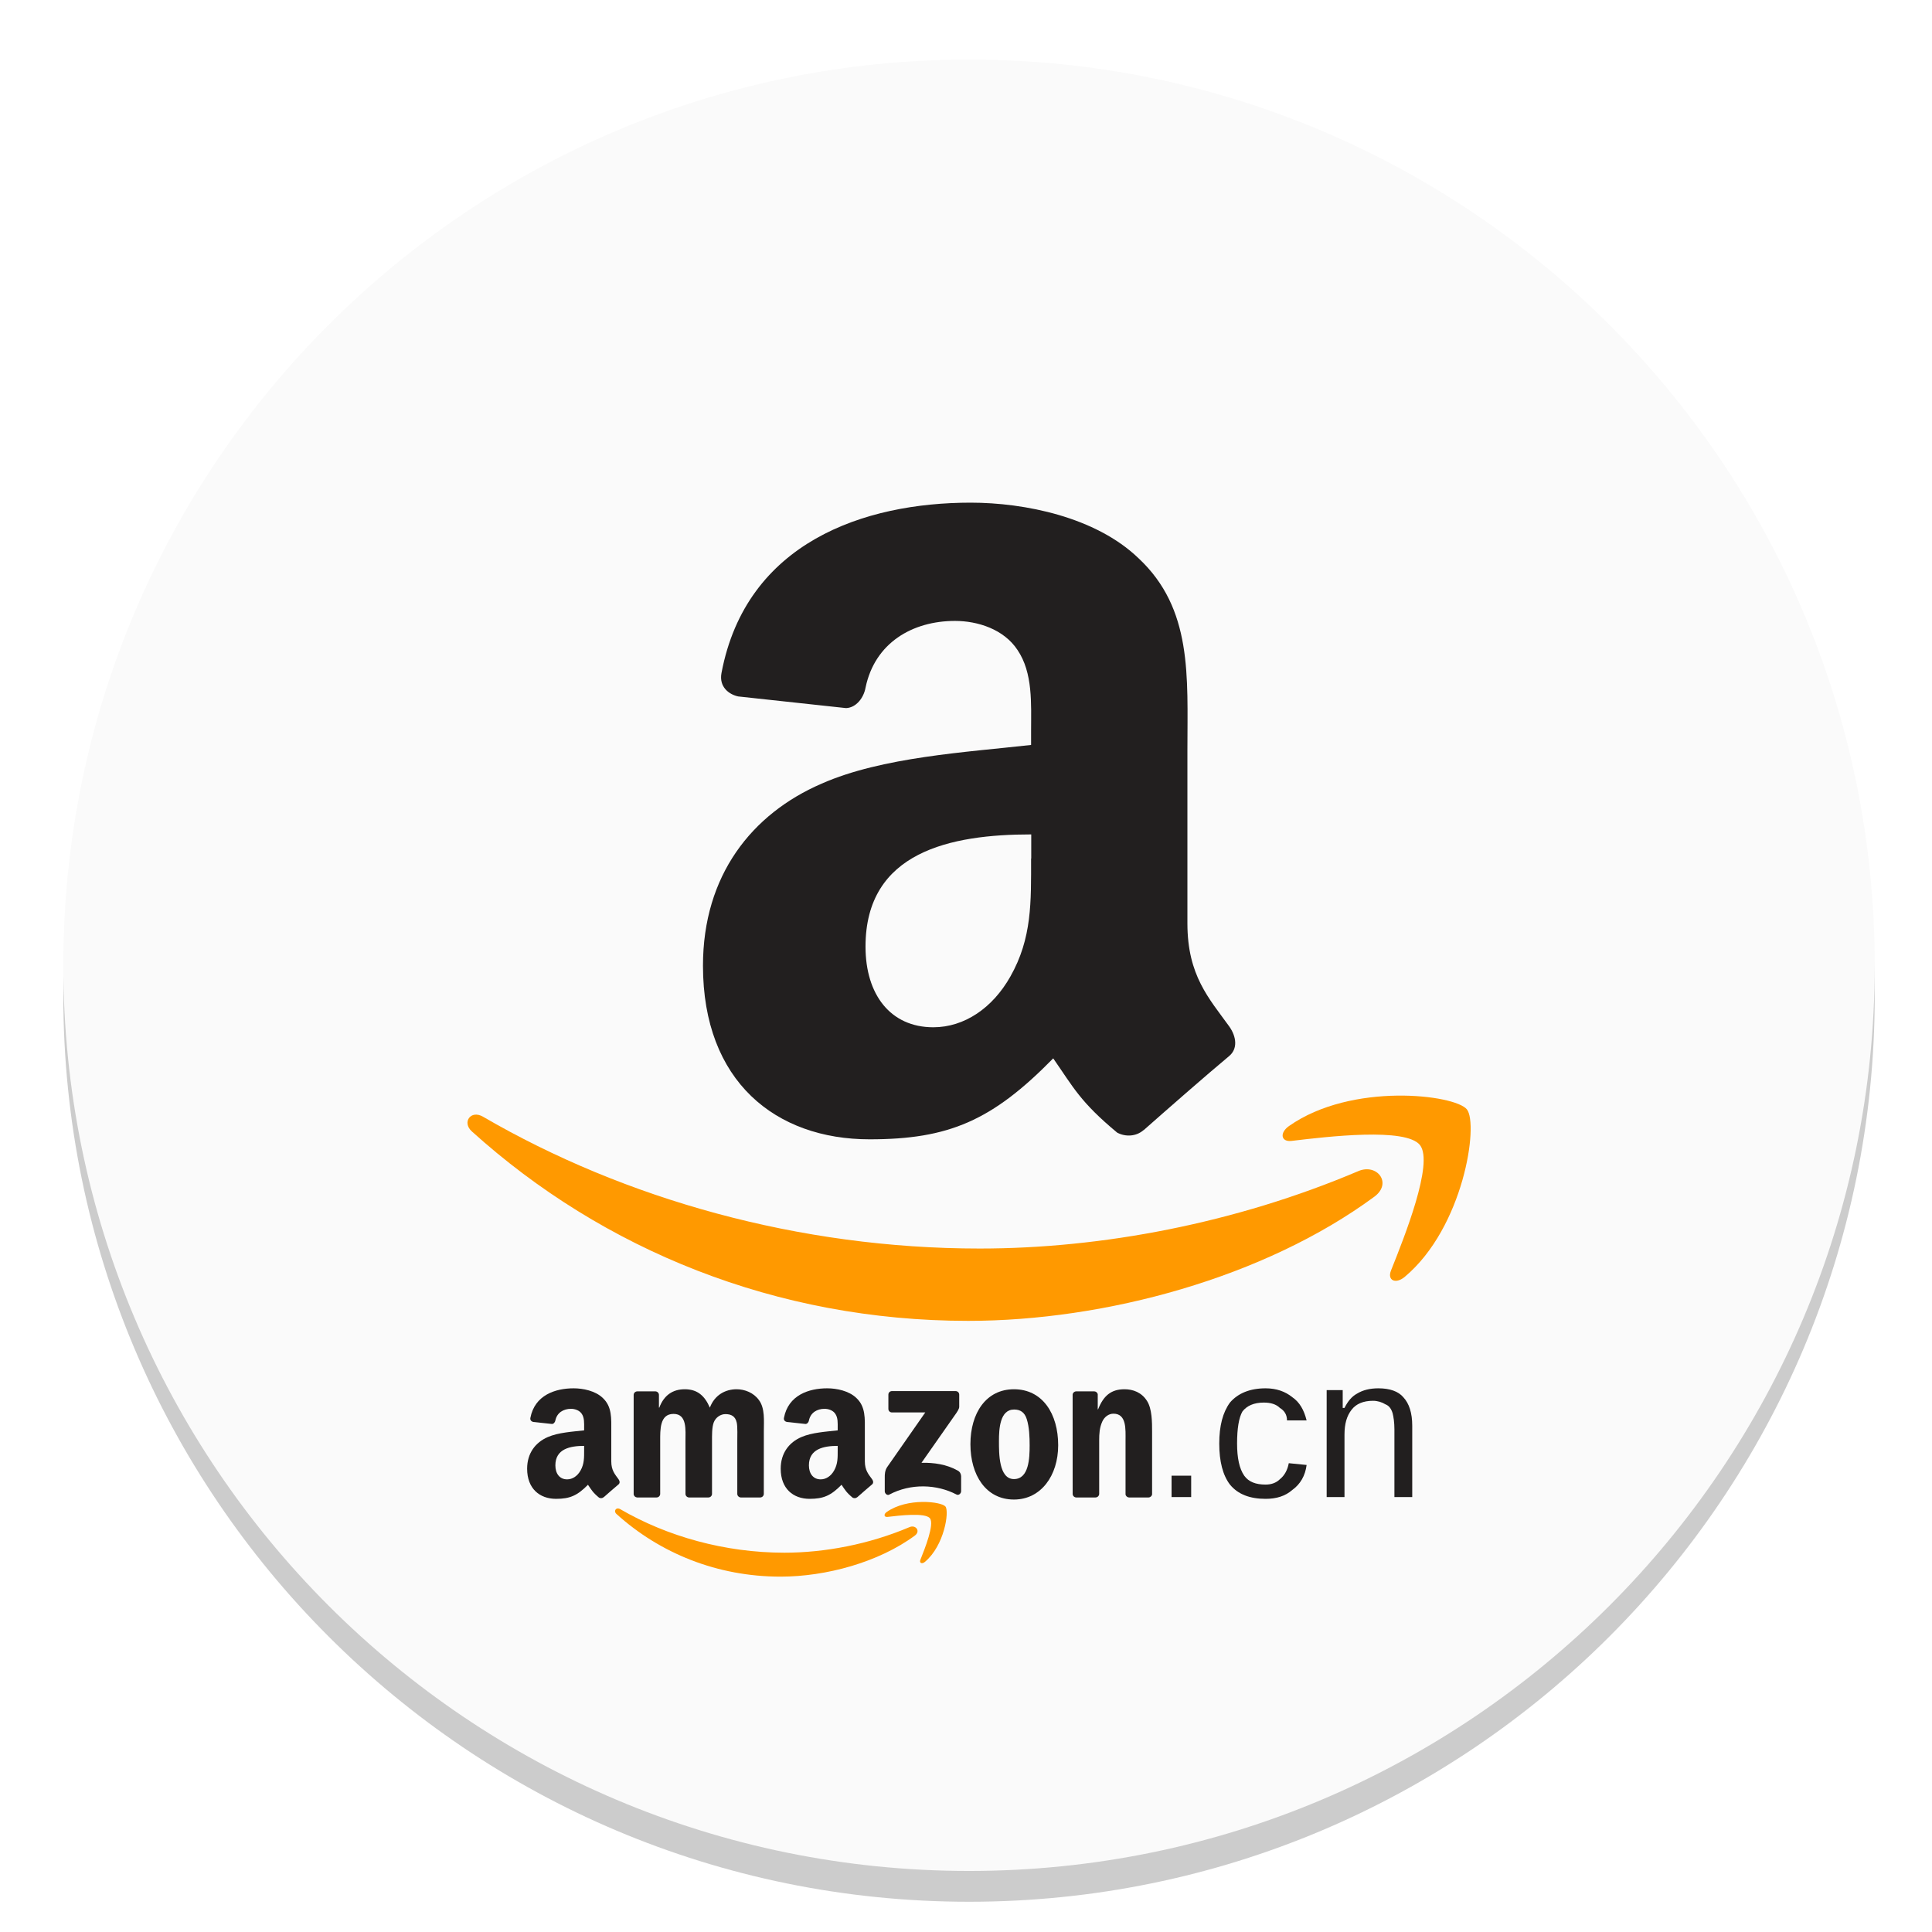
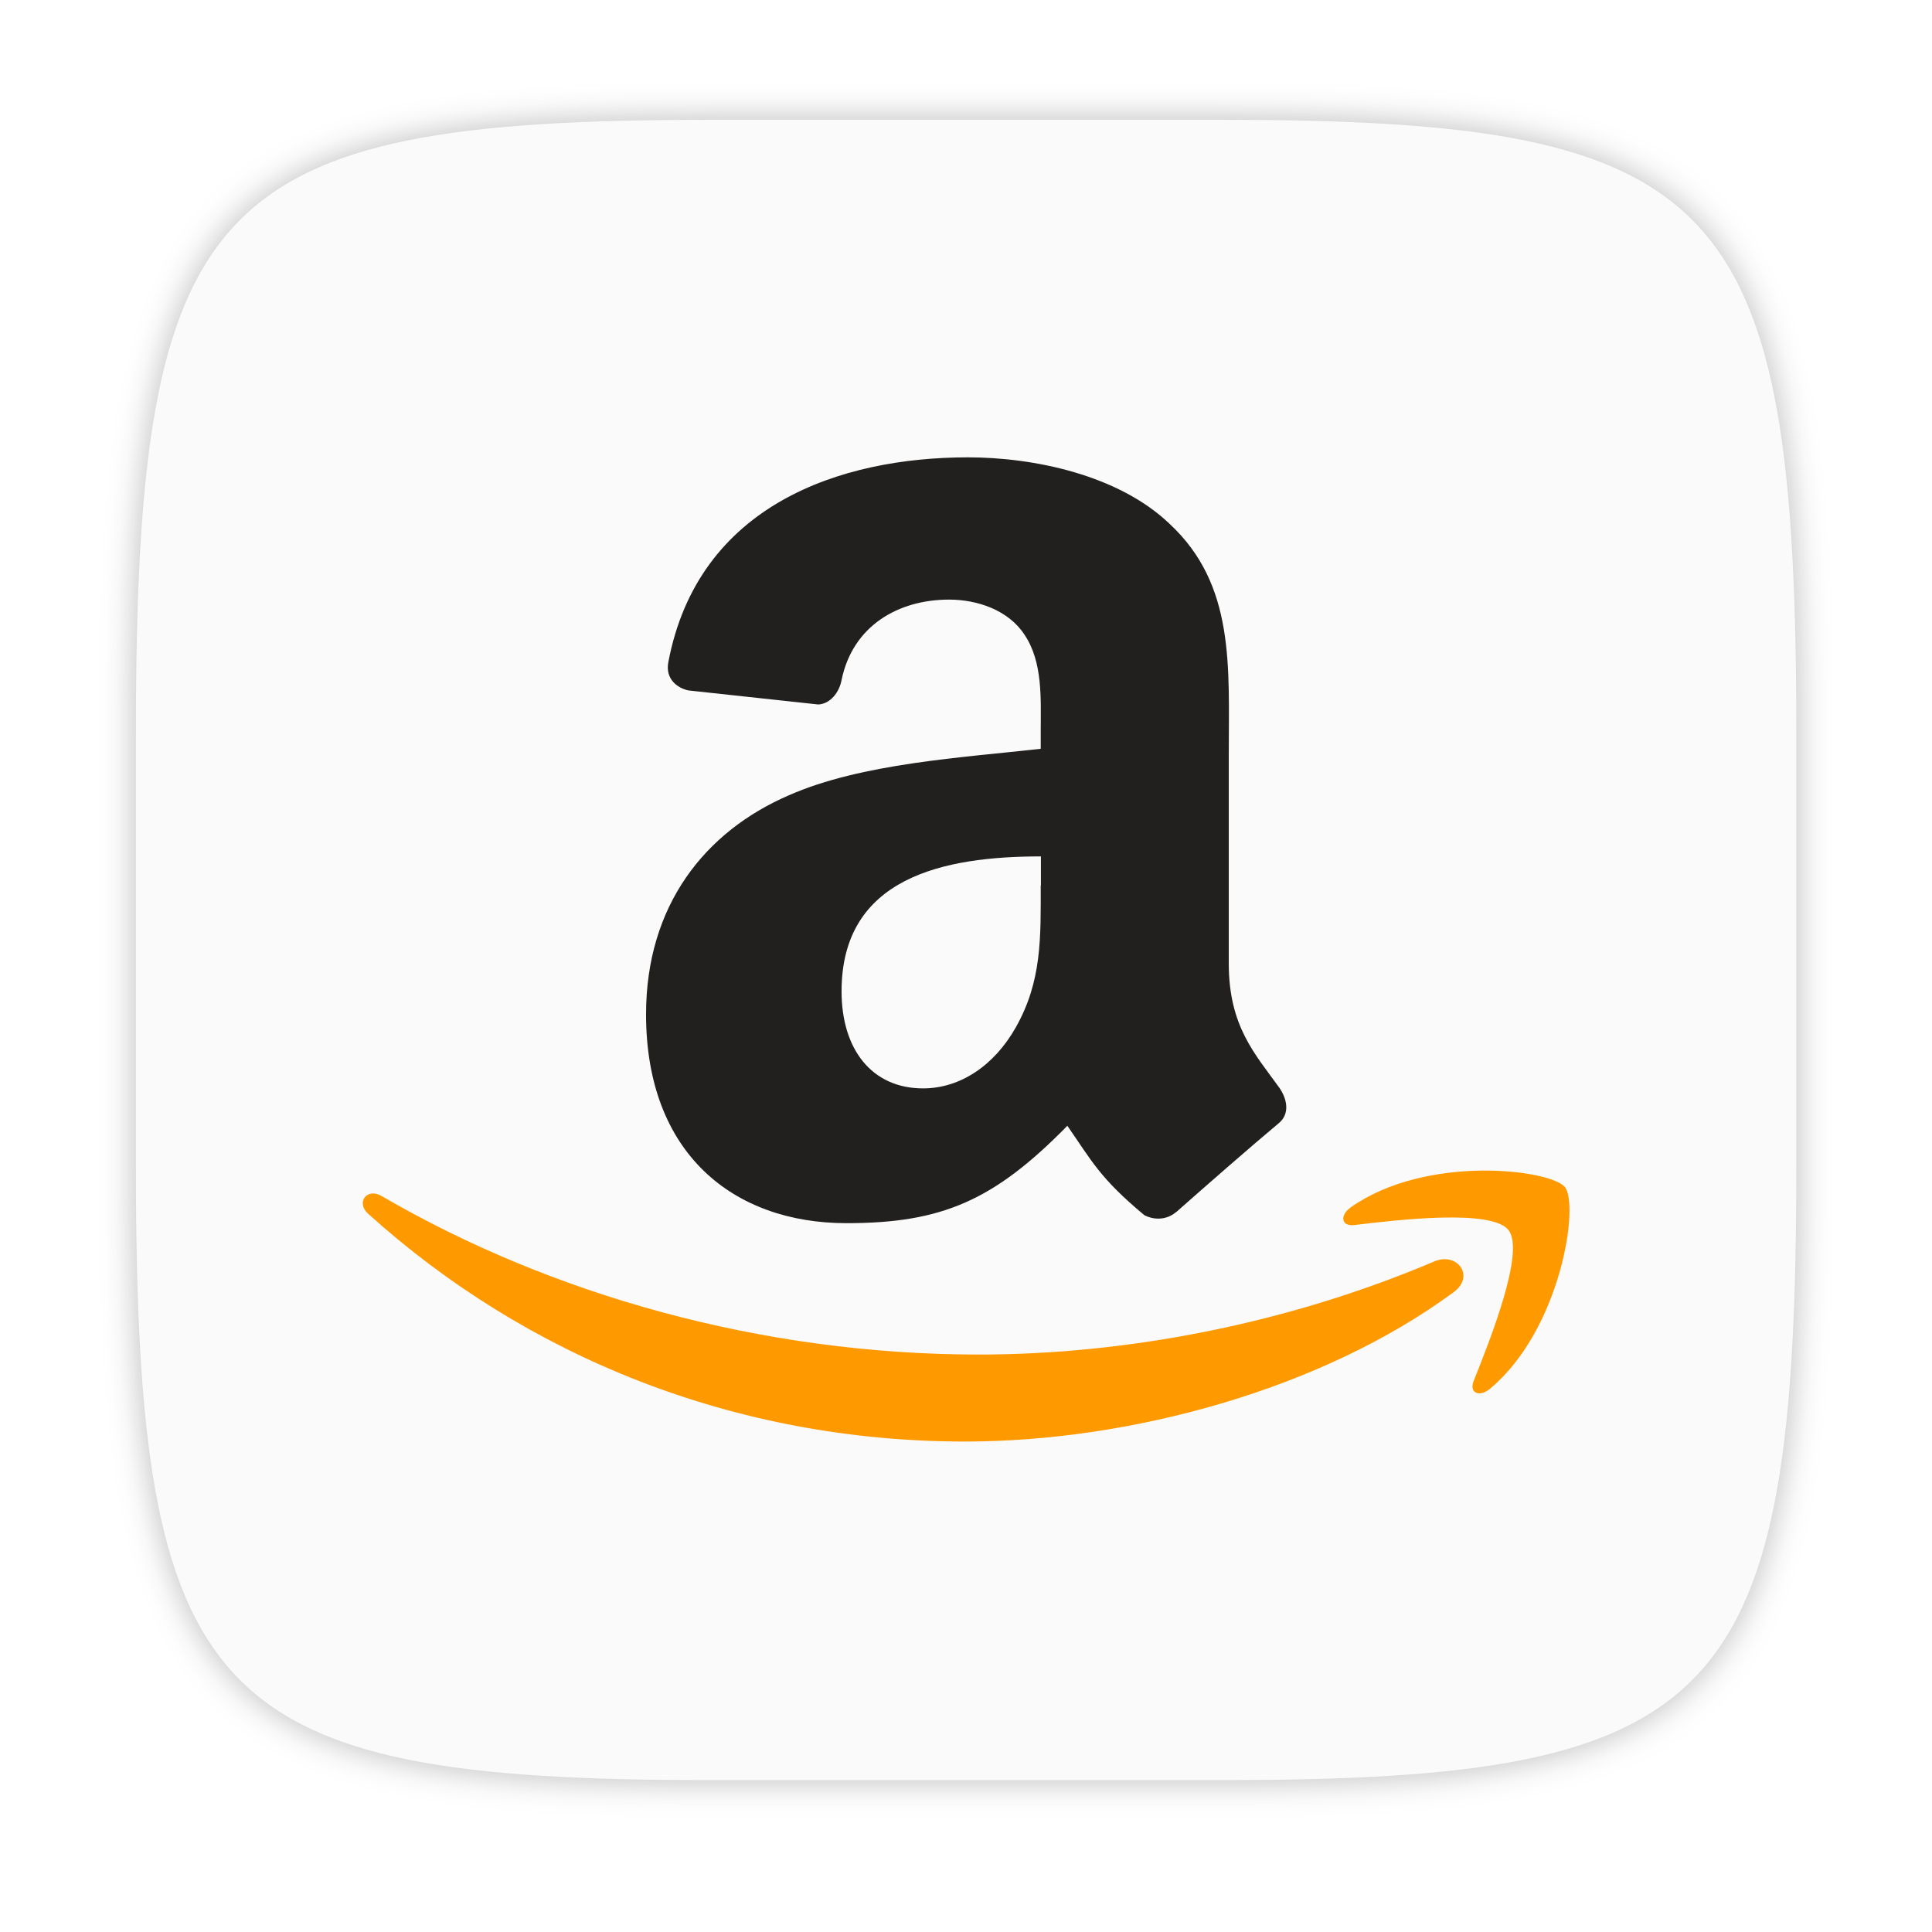
<svg xmlns="http://www.w3.org/2000/svg" width="64" height="64" version="1.1" viewBox="0 0 16.933 16.933">
-   <g transform="translate(0 -280.07)">
-     <circle cx="-330.35" cy="-48.312" r="0" fill="#5e4aa6" stroke-width=".265" />
-     <ellipse cx="-39.434" cy="286.51" r=".905" fill="#5e4aa6" fill-rule="evenodd" stroke-width=".265" />
-     <circle cx="8.493" cy="288.8" r="7.938" opacity=".2" stroke-width=".14" />
-     <circle cx="8.493" cy="288.53" r="7.938" fill="#fafafa" stroke-width=".14" />
-     <g transform="matrix(1.3289 0 0 1.3289 -2.8567 -96.843)" fill-rule="evenodd">
-       <g transform="translate(1.2191 1.9303)" fill="#f90">
-         <path d="m9.995 289.59c-0.725 0.534-1.775 0.819-2.679 0.819-1.268 0-2.409-0.469-3.273-1.249-0.068-0.061-0.007-0.145 0.074-0.097 0.932 0.542 2.084 0.869 3.275 0.869 0.803 0 1.686-0.166 2.498-0.511 0.123-0.052 0.225 0.08 0.105 0.169" />
-         <path d="m10.296 289.25c-0.092-0.118-0.612-0.056-0.846-0.028-0.071 9e-3 -0.082-0.053-0.018-0.098 0.414-0.291 1.094-0.207 1.173-0.11 0.079 0.098-0.021 0.779-0.41 1.105-0.06 0.05-0.117 0.023-0.09-0.043 0.087-0.218 0.283-0.707 0.191-0.826" />
-       </g>
-       <path d="m8.95 289.29c0 0.286 0.007 0.525-0.137 0.779-0.117 0.207-0.303 0.334-0.508 0.334-0.282 0-0.447-0.215-0.447-0.532 0-0.626 0.561-0.74 1.093-0.74v0.159m0.741 1.791c-0.049 0.043-0.119 0.046-0.174 0.017-0.244-0.203-0.288-0.297-0.422-0.49-0.403 0.411-0.689 0.534-1.211 0.534-0.619 0-1.099-0.381-1.099-1.145 0-0.596 0.322-1.002 0.783-1.201 0.399-0.176 0.956-0.207 1.381-0.255v-0.095c0-0.175 0.013-0.381-0.09-0.532-0.089-0.135-0.26-0.191-0.412-0.191-0.28 0-0.529 0.144-0.59 0.441-0.012 0.066-0.061 0.131-0.128 0.134l-0.712-0.077c-0.06-0.013-0.127-0.062-0.11-0.154 0.163-0.864 0.944-1.124 1.643-1.124 0.358 0 0.825 0.095 1.107 0.366 0.358 0.334 0.323 0.779 0.323 1.264v1.145c0 0.344 0.143 0.495 0.277 0.681 0.046 0.066 0.057 0.146-0.003 0.195-0.15 0.125-0.416 0.358-0.563 0.488l-0.001-2e-3" fill="#221f1f" />
+   <defs>
+     <filter id="filter2761" x="-.024" y="-.024" width="1.048" height="1.048" color-interpolation-filters="sRGB">
+       <feGaussianBlur stdDeviation="0.146" />
+     </filter>
+   </defs>
+   <path d="m10.709 1.05c4.405 0 5.035 0.673 5.035 5.388v3.776c0 4.715-0.63 5.388-5.035 5.388h-4.483c-4.405 0-5.035-0.673-5.035-5.388v-3.776c0-4.715 0.63-5.388 5.035-5.388z" enable-background="new" fill="#141414" filter="url(#filter2761)" opacity=".3" />
+   <path d="m10.709 1.05c4.405 0 5.035 0.673 5.035 5.388v3.776c0 4.715-0.63 5.388-5.035 5.388h-4.483c-4.405 0-5.035-0.673-5.035-5.388v-3.776c0-4.715 0.63-5.388 5.035-5.388z" enable-background="new" fill="#fafafa" />
+   <g transform="matrix(1.5985 0 0 1.5985 -5.1851 -454.67)" fill-rule="evenodd">
+     <g transform="translate(1.2191 1.9303)" fill="#f90">
+       <path d="m9.995 289.59c-0.725 0.534-1.775 0.819-2.679 0.819-1.268 0-2.409-0.469-3.273-1.249-0.068-0.061-0.007-0.145 0.074-0.097 0.932 0.542 2.084 0.869 3.275 0.869 0.803 0 1.686-0.166 2.498-0.511 0.123-0.052 0.225 0.08 0.105 0.169" />
+       <path d="m10.296 289.25c-0.092-0.118-0.612-0.056-0.846-0.028-0.071 9e-3 -0.082-0.053-0.018-0.098 0.414-0.291 1.094-0.207 1.173-0.11 0.079 0.098-0.021 0.779-0.41 1.105-0.06 0.05-0.117 0.023-0.09-0.043 0.087-0.218 0.283-0.707 0.191-0.826" />
    </g>
-     <g transform="translate(.18224 -.59807)">
-       <g transform="matrix(.0090945 0 0 .0090945 5.8167 286.99)" enable-background="new" fill-rule="evenodd" stroke-width="3.502">
-         <path d="m222.03 784.73c-34.999 25.797-85.729 39.561-129.41 39.561-61.243 0-116.38-22.651-158.09-60.325-3.277-2.962-0.341-7 3.592-4.693 45.014 26.191 100.67 41.947 158.17 41.947 38.775 0 81.429-8.022 120.65-24.67 5.925-2.517 10.88 3.88 5.086 8.18" fill="#f90" />
-         <path d="m236.58 768.09c-4.457-5.715-29.573-2.7-40.846-1.363-3.434 0.419-3.959-2.569-0.865-4.719 20.003-14.078 52.827-10.015 56.655-5.296 3.828 4.745-0.996 37.647-19.794 53.351-2.884 2.412-5.637 1.127-4.352-2.071 4.221-10.539 13.685-34.161 9.202-39.902" fill="#f90" />
-         <g fill="#221f1f">
-           <path d="m196.52 662.62v-13.685c0-2.071 1.573-3.461 3.461-3.461h61.269c1.966 0 3.539 1.416 3.539 3.461v11.719c-0.026 1.966-1.678 4.535-4.614 8.599l-31.749 45.329c11.798-0.288 24.251 1.468 34.947 7.498 2.412 1.363 3.067 3.356 3.251 5.322v14.603c0 1.992-2.202 4.326-4.509 3.12-18.85-9.884-43.887-10.959-64.729 0.105-2.124 1.153-4.352-1.153-4.352-3.146v-13.869c0-2.228 0.026-6.03 2.255-9.412l36.782-52.748h-32.011c-1.966 0-3.539-1.389-3.539-3.434" />
-           <path d="m-26.981 748h-18.64c-1.783-0.131-3.198-1.468-3.329-3.172v-95.665c0-1.914 1.599-3.434 3.592-3.434h17.382c1.809 0.079 3.251 1.468 3.382 3.198v12.505h0.341c4.535-12.086 13.056-17.723 24.539-17.723 11.666 0 18.955 5.637 24.198 17.723 4.509-12.086 14.76-17.723 25.745-17.723 7.813 0 16.359 3.225 21.576 10.461 5.899 8.049 4.693 19.741 4.693 29.992l-0.026 60.377c0 1.914-1.599 3.461-3.592 3.461h-18.614c-1.861-0.131-3.356-1.625-3.356-3.461v-50.703c0-4.037 0.367-14.105-0.524-17.932-1.389-6.423-5.558-8.232-10.959-8.232-4.509 0-9.228 3.015-11.142 7.839-1.914 4.824-1.73 12.899-1.73 18.326v50.703c0 1.914-1.599 3.461-3.592 3.461h-18.614c-1.888-0.131-3.356-1.625-3.356-3.461l-0.026-50.703c0-10.67 1.756-26.374-11.483-26.374-13.397 0-12.872 15.311-12.872 26.374v50.703c0 1.914-1.599 3.461-3.592 3.461" />
-           <path d="m317.53 643.71c27.659 0 42.629 23.752 42.629 53.954 0 29.179-16.543 52.329-42.629 52.329-27.161 0-41.947-23.752-41.947-53.351 0-29.782 14.97-52.932 41.947-52.932m0.157 19.532c-13.738 0-14.603 18.719-14.603 30.385 0 11.693-0.184 36.651 14.445 36.651 14.445 0 15.127-20.135 15.127-32.404 0-8.075-0.341-17.723-2.779-25.378-2.097-6.659-6.266-9.255-12.191-9.255" />
-           <path d="m396.03 748h-18.562c-1.861-0.131-3.356-1.625-3.356-3.461l-0.026-95.691c0.157-1.756 1.704-3.12 3.592-3.12h17.277c1.625 0.079 2.962 1.18 3.329 2.674v14.629h0.341c5.217-13.082 12.532-19.322 25.404-19.322 8.363 0 16.517 3.015 21.76 11.273 4.876 7.655 4.876 20.528 4.876 29.782v60.22c-0.21 1.678-1.756 3.015-3.592 3.015h-18.693c-1.704-0.131-3.12-1.389-3.303-3.015v-51.962c0-10.461 1.206-25.771-11.667-25.771-4.535 0-8.704 3.041-10.775 7.655-2.622 5.846-2.962 11.667-2.962 18.116v51.516c-0.026 1.914-1.652 3.461-3.644 3.461" />
-           <path d="m147.68 702.31c0 7.262 0.184 13.318-3.487 19.768-2.962 5.243-7.681 8.468-12.899 8.468-7.157 0-11.352-5.453-11.352-13.502 0-15.887 14.236-18.771 27.737-18.771v4.037m18.797 45.434c-1.232 1.101-3.015 1.18-4.404 0.446-6.187-5.138-7.314-7.524-10.696-12.427-10.225 10.434-17.487 13.554-30.726 13.554-15.704 0-27.895-9.674-27.895-29.048 0-15.127 8.18-25.43 19.872-30.464 10.12-4.457 24.251-5.243 35.052-6.476v-2.412c0-4.431 0.341-9.674-2.281-13.502-2.255-3.434-6.607-4.85-10.461-4.85-7.105 0-13.423 3.644-14.97 11.195-0.315 1.678-1.547 3.33-3.251 3.408l-18.063-1.94c-1.521-0.341-3.225-1.573-2.779-3.906 4.142-21.917 23.962-28.524 41.685-28.524 9.071 0 20.921 2.412 28.078 9.281 9.071 8.468 8.206 19.768 8.206 32.063v29.048c0 8.73 3.618 12.558 7.026 17.277 1.18 1.678 1.442 3.697-0.079 4.955-3.801 3.172-10.565 9.071-14.288 12.374l-0.026-0.052" />
-           <path d="m-96.692 702.31c0 7.262 0.183 13.318-3.487 19.768-2.962 5.243-7.655 8.468-12.899 8.468-7.157 0-11.326-5.453-11.326-13.502 0-15.887 14.236-18.771 27.711-18.771v4.037m18.797 45.434c-1.232 1.101-3.015 1.18-4.404 0.446-6.187-5.138-7.288-7.524-10.696-12.427-10.225 10.434-17.46 13.554-30.726 13.554-15.678 0-27.895-9.674-27.895-29.048 0-15.127 8.206-25.43 19.872-30.464 10.12-4.457 24.251-5.243 35.052-6.476v-2.412c0-4.431 0.341-9.674-2.255-13.502-2.281-3.434-6.633-4.85-10.461-4.85-7.105 0-13.449 3.644-14.996 11.195-0.315 1.678-1.547 3.33-3.225 3.408l-18.09-1.94c-1.521-0.341-3.199-1.573-2.779-3.906 4.168-21.917 23.962-28.524 41.685-28.524 9.071 0 20.921 2.412 28.078 9.281 9.071 8.468 8.206 19.768 8.206 32.063v29.048c0 8.73 3.618 12.558 7.026 17.277 1.206 1.678 1.468 3.697-0.052 4.955-3.801 3.172-10.565 9.071-14.288 12.374l-0.052-0.052" />
-         </g>
-       </g>
-       <text x="9.929" y="293.789" fill="#221f1f" font-family="Arial" font-size="1.784px" letter-spacing="0px" stroke-width=".005" word-spacing="0px" style="font-feature-settings:normal;font-variant-caps:normal;font-variant-ligatures:normal;font-variant-numeric:normal;line-height:1.25" xml:space="preserve">
-         <tspan x="9.929" y="293.789" fill="#221f1f" font-family="Arial" font-size="1.784px" stroke-width=".005" style="font-feature-settings:normal;font-variant-caps:normal;font-variant-ligatures:normal;font-variant-numeric:normal">.cn</tspan>
-       </text>
-     </g>
+     <path d="m8.95 289.29c0 0.286 0.007 0.525-0.137 0.779-0.117 0.207-0.303 0.334-0.508 0.334-0.282 0-0.447-0.215-0.447-0.532 0-0.626 0.561-0.74 1.093-0.74v0.159m0.741 1.791c-0.049 0.043-0.119 0.046-0.174 0.017-0.244-0.203-0.288-0.297-0.422-0.49-0.403 0.411-0.689 0.534-1.211 0.534-0.619 0-1.099-0.381-1.099-1.145 0-0.596 0.322-1.002 0.783-1.201 0.399-0.176 0.956-0.207 1.381-0.255v-0.095c0-0.175 0.013-0.381-0.09-0.532-0.089-0.135-0.26-0.191-0.412-0.191-0.28 0-0.529 0.144-0.59 0.441-0.012 0.066-0.061 0.131-0.128 0.134l-0.712-0.077c-0.06-0.013-0.127-0.062-0.11-0.154 0.163-0.864 0.944-1.124 1.643-1.124 0.358 0 0.825 0.095 1.107 0.366 0.358 0.334 0.323 0.779 0.323 1.264v1.145c0 0.344 0.143 0.495 0.277 0.681 0.046 0.066 0.057 0.146-0.003 0.195-0.15 0.125-0.416 0.358-0.563 0.488l-0.001-2e-3" fill="#221f1f" />
  </g>
</svg>
